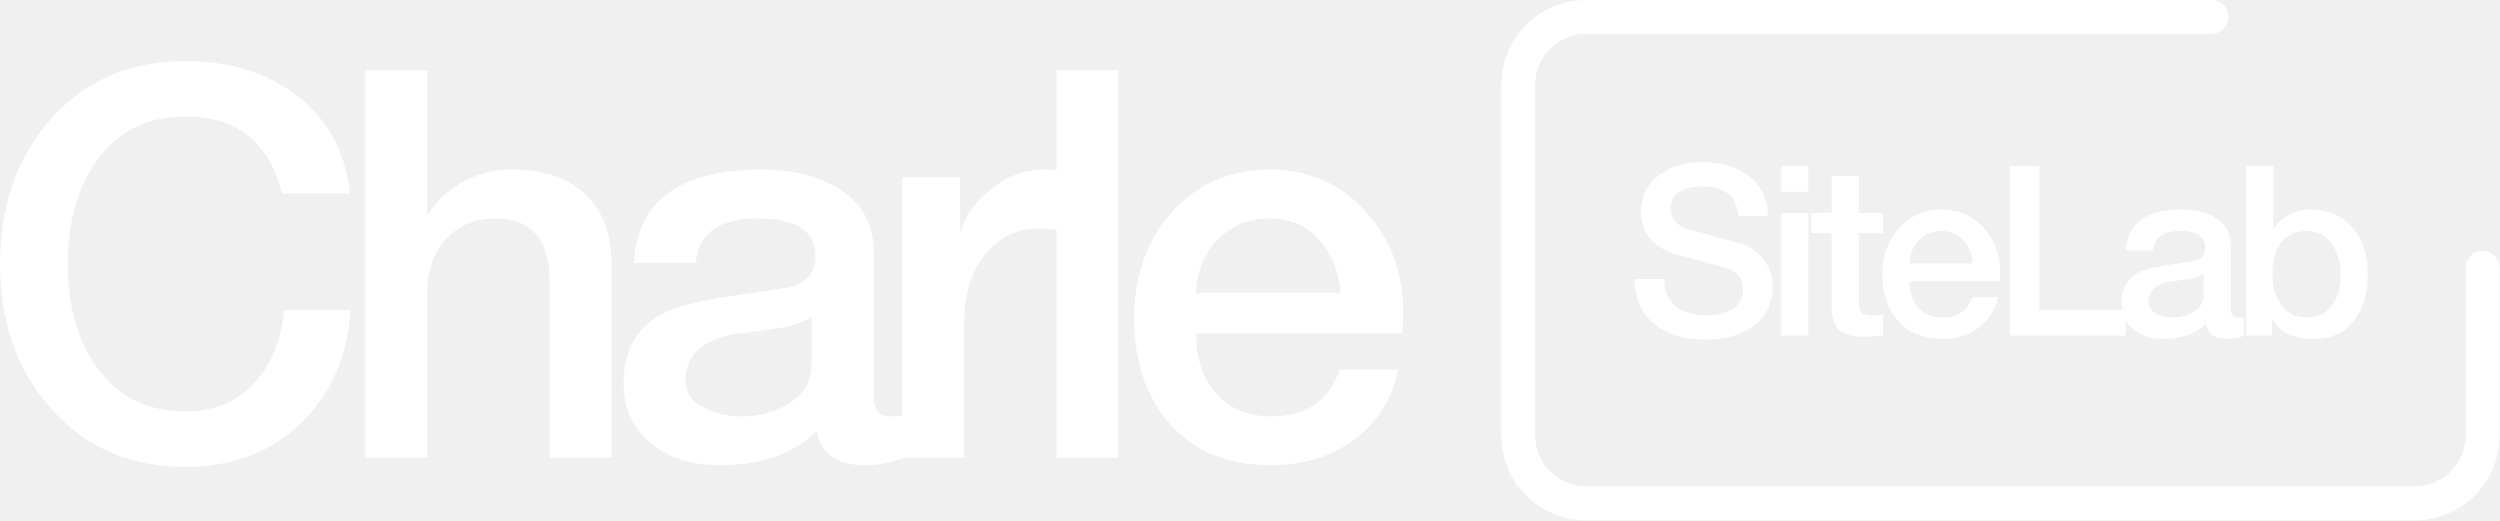
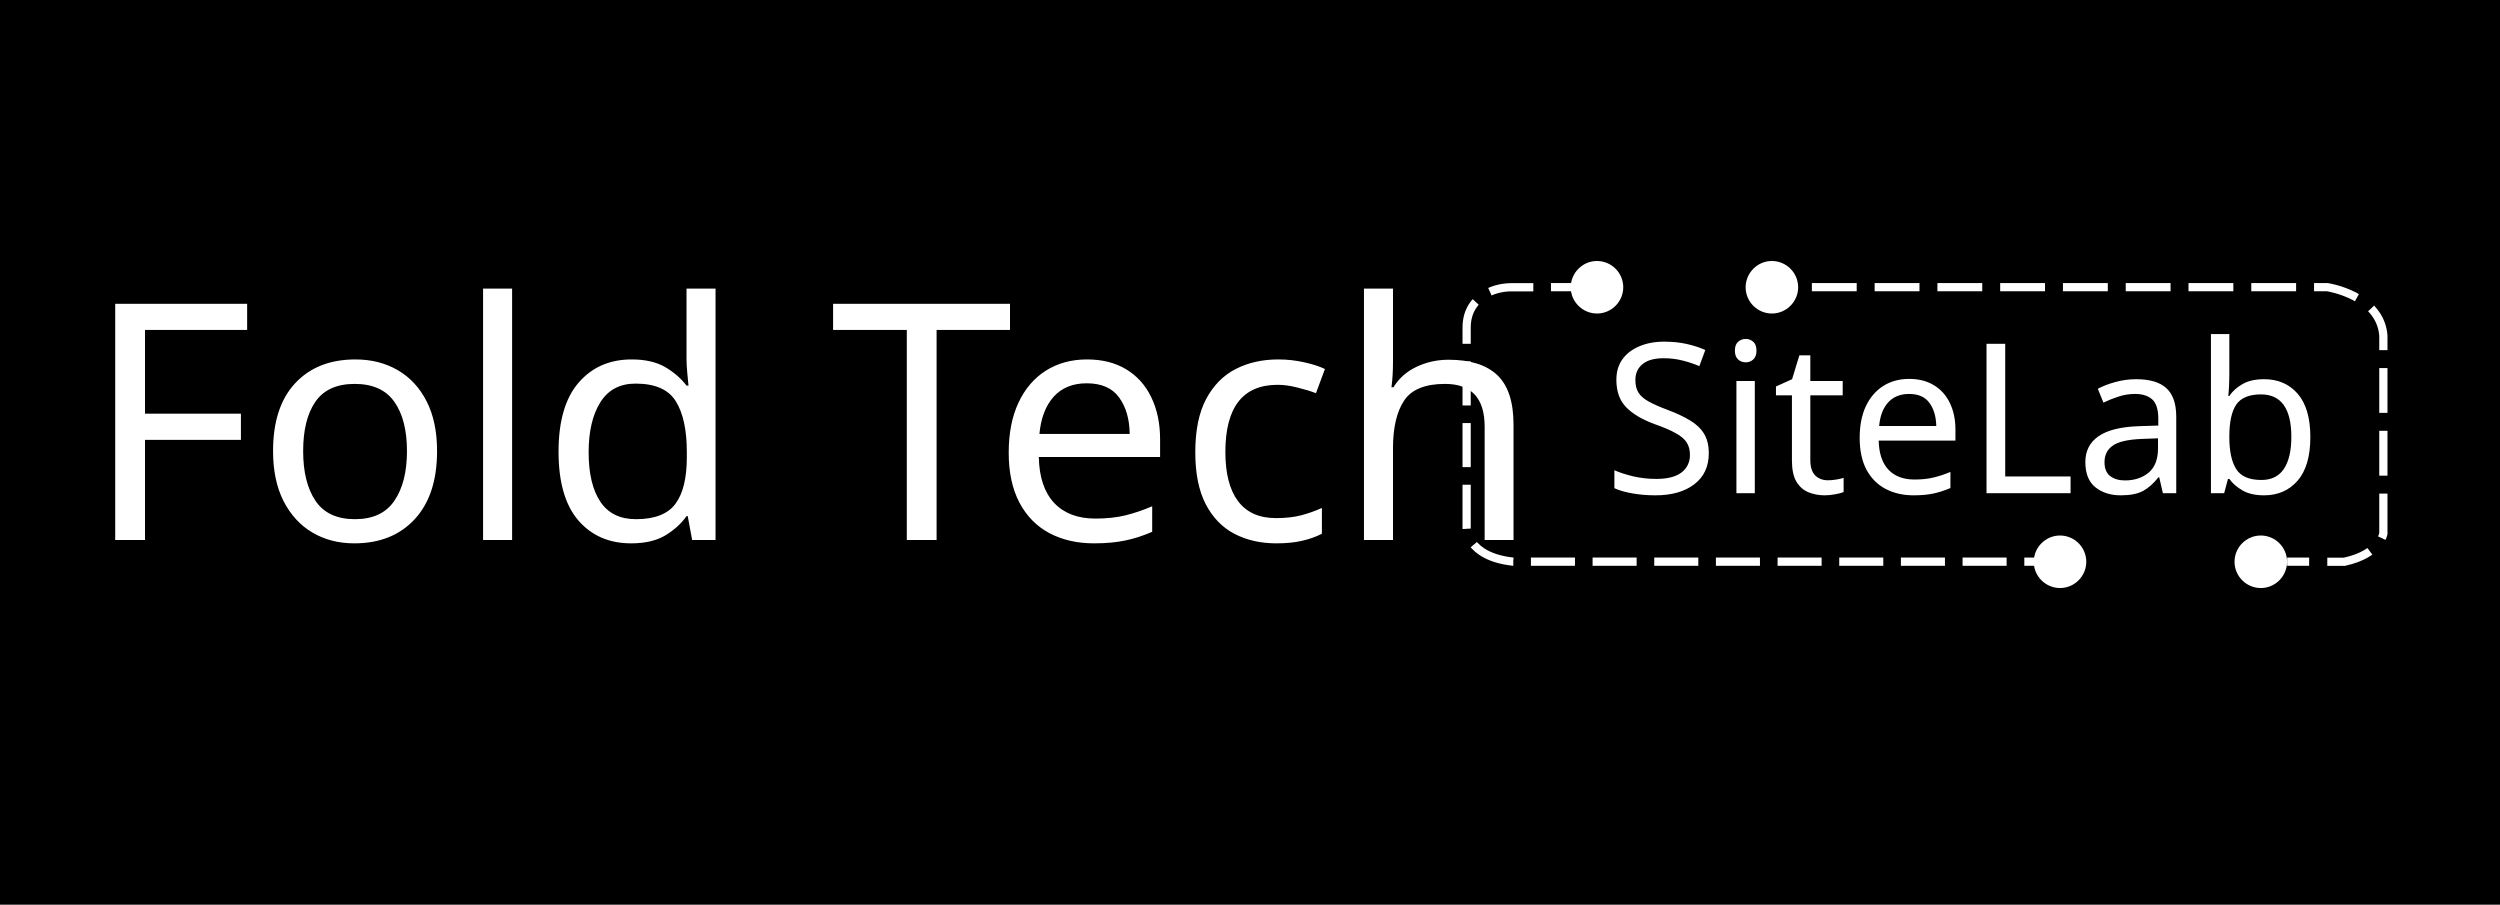
- <svg xmlns="http://www.w3.org/2000/svg" width="197" height="41" viewBox="0 0 197 41" fill="none">
-   <path d="M184.449 21.619C184.449 20.684 184.225 19.893 183.776 19.245C183.278 18.547 182.611 18.198 181.776 18.198C180.903 18.198 180.23 18.503 179.756 19.114C179.295 19.724 179.064 20.56 179.064 21.619C179.064 22.616 179.308 23.433 179.794 24.068C180.28 24.704 180.94 25.022 181.776 25.022C182.673 25.022 183.365 24.667 183.851 23.956C184.25 23.346 184.449 22.566 184.449 21.619ZM177.008 26.443V13.093H179.139V18.029H179.177C179.463 17.568 179.875 17.2 180.411 16.926C180.947 16.652 181.495 16.515 182.056 16.515C183.514 16.515 184.649 17.02 185.459 18.029C186.207 18.952 186.581 20.161 186.581 21.657C186.581 23.065 186.244 24.23 185.571 25.153C184.811 26.187 183.757 26.705 182.411 26.705C180.716 26.705 179.6 26.175 179.064 25.116H179.027V26.443H177.008Z" fill="white" />
-   <path d="M173.652 23.189V21.6C173.378 21.775 172.979 21.906 172.455 21.993C171.982 22.055 171.508 22.117 171.034 22.18C169.875 22.379 169.296 22.915 169.296 23.788C169.296 24.212 169.532 24.536 170.006 24.76C170.367 24.935 170.785 25.022 171.259 25.022C171.832 25.022 172.349 24.885 172.811 24.61C173.371 24.274 173.652 23.8 173.652 23.189ZM175.783 19.319V24.293C175.783 24.779 175.952 25.022 176.288 25.022C176.488 25.022 176.662 25.009 176.812 24.984V26.462C176.351 26.623 175.902 26.705 175.466 26.705C174.518 26.705 173.97 26.312 173.82 25.527C173.022 26.312 171.907 26.705 170.473 26.705C169.539 26.705 168.772 26.468 168.174 25.994C167.501 25.483 167.164 24.779 167.164 23.881C167.164 22.809 167.563 22.037 168.361 21.563C168.847 21.276 169.688 21.046 170.885 20.871C172.231 20.672 172.904 20.572 172.904 20.572C173.49 20.397 173.783 20.042 173.783 19.506C173.783 18.634 173.116 18.197 171.782 18.197C170.449 18.197 169.738 18.708 169.651 19.73H167.519C167.644 17.587 169.109 16.515 171.913 16.515C172.973 16.515 173.851 16.727 174.549 17.15C175.372 17.649 175.783 18.372 175.783 19.319Z" fill="white" />
-   <path d="M158.371 26.443V13.093H160.708V24.424H167.495V26.443H158.371Z" fill="white" />
-   <path d="M157.572 22.161H150.467C150.467 22.971 150.679 23.638 151.103 24.162C151.564 24.735 152.219 25.022 153.066 25.022C154.263 25.022 155.048 24.486 155.422 23.414H157.441C157.217 24.448 156.7 25.259 155.89 25.845C155.092 26.418 154.151 26.705 153.066 26.705C151.583 26.705 150.424 26.237 149.589 25.302C148.754 24.367 148.336 23.14 148.336 21.619C148.336 20.198 148.754 19.001 149.589 18.029C150.474 17.02 151.614 16.515 153.01 16.515C154.369 16.515 155.484 17.013 156.357 18.01C157.192 18.945 157.61 20.092 157.61 21.451C157.61 21.688 157.597 21.924 157.572 22.161ZM150.467 20.759H155.441C155.403 20.048 155.16 19.444 154.712 18.945C154.275 18.447 153.708 18.197 153.01 18.197C152.287 18.197 151.689 18.44 151.215 18.927C150.742 19.413 150.492 20.023 150.467 20.759Z" fill="white" />
-   <path d="M142.727 18.366V16.776H144.335V13.878H146.466V16.776H148.392V18.366H146.466V23.526C146.466 24.025 146.516 24.355 146.616 24.517C146.753 24.741 147.046 24.854 147.494 24.854C147.893 24.854 148.192 24.829 148.392 24.779V26.424C147.457 26.499 146.996 26.536 147.008 26.536C145.961 26.536 145.238 26.324 144.839 25.901C144.503 25.552 144.335 24.941 144.335 24.068V18.366H142.727Z" fill="white" />
-   <path d="M140.367 26.443V16.777H142.499V26.443H140.367ZM140.367 15.113V13.093H142.499V15.113H140.367Z" fill="white" />
-   <path d="M128.805 21.993H131.142C131.142 22.965 131.472 23.701 132.133 24.199C132.719 24.636 133.516 24.854 134.526 24.854C135.486 24.854 136.215 24.642 136.714 24.218C137.137 23.857 137.349 23.395 137.349 22.834C137.349 22.012 136.982 21.463 136.246 21.189C136.146 21.152 134.819 20.784 132.264 20.086C130.294 19.55 129.31 18.422 129.31 16.702C129.31 15.443 129.821 14.452 130.843 13.729C131.753 13.093 132.868 12.775 134.189 12.775C135.648 12.775 136.851 13.137 137.798 13.86C138.808 14.645 139.312 15.705 139.312 17.038H136.975C136.876 15.468 135.916 14.682 134.096 14.682C133.448 14.682 132.906 14.801 132.469 15.038C131.921 15.349 131.647 15.81 131.647 16.421C131.647 17.281 132.176 17.855 133.236 18.141C134.295 18.416 135.579 18.759 137.087 19.17C137.923 19.419 138.577 19.88 139.051 20.553C139.474 21.164 139.686 21.837 139.686 22.573C139.686 23.969 139.132 25.041 138.022 25.788C137.063 26.437 135.847 26.761 134.376 26.761C132.756 26.761 131.453 26.381 130.469 25.62C129.384 24.785 128.83 23.576 128.805 21.993Z" fill="white" />
-   <path d="M118.305 34.322V6.678C118.305 2.99 121.294 8.43201e-07 124.982 0H174.262C175 0 175.598 0.598 175.598 1.336C175.598 2.073 175 2.671 174.262 2.671H124.982C122.769 2.671 120.976 4.465 120.976 6.678V34.322C120.976 36.535 122.769 38.329 124.982 38.329H190.288C192.501 38.329 194.295 36.535 194.295 34.322V21.101C194.295 20.363 194.893 19.765 195.63 19.765C196.368 19.765 196.966 20.363 196.966 21.101V34.322C196.966 38.01 193.976 41 190.288 41H124.982C121.294 41 118.305 38.01 118.305 34.322Z" fill="white" />
-   <path d="M110.487 26.272H94.247C94.247 28.124 94.731 29.648 95.7 30.845C96.754 32.155 98.25 32.811 100.187 32.811C102.922 32.811 104.717 31.586 105.572 29.135H110.188C109.675 31.5 108.492 33.352 106.64 34.691C104.817 36.002 102.666 36.657 100.187 36.657C96.797 36.657 94.147 35.589 92.238 33.452C90.329 31.315 89.375 28.509 89.375 25.033C89.375 21.785 90.329 19.05 92.238 16.827C94.261 14.52 96.868 13.366 100.059 13.366C103.165 13.366 105.714 14.505 107.709 16.785C109.618 18.921 110.572 21.543 110.572 24.648C110.572 25.189 110.544 25.731 110.487 26.272ZM94.247 23.067H105.615C105.529 21.443 104.974 20.061 103.948 18.921C102.951 17.782 101.655 17.212 100.059 17.212C98.407 17.212 97.039 17.767 95.956 18.879C94.874 19.99 94.304 21.386 94.247 23.067Z" fill="white" />
-   <path d="M83.258 36.059V5.545H88.13V36.059H83.258Z" fill="white" />
-   <path d="M71.094 36.059V13.964H75.666V18.238H75.752C76.037 17.012 76.82 15.901 78.103 14.904C79.385 13.879 80.752 13.366 82.205 13.366C82.576 13.366 83.188 13.409 84.043 13.494V18.195C82.903 18.052 82.205 17.981 81.949 17.981C80.211 17.981 78.8 18.637 77.718 19.947C76.55 21.315 75.966 23.181 75.966 25.546V36.059H71.094Z" fill="white" />
-   <path d="M63.97 28.622V24.99C63.343 25.389 62.432 25.688 61.235 25.887C60.152 26.03 59.07 26.172 57.987 26.315C55.337 26.771 54.013 27.996 54.013 29.99C54.013 30.959 54.554 31.7 55.636 32.212C56.463 32.611 57.417 32.811 58.5 32.811C59.81 32.811 60.993 32.497 62.047 31.87C63.329 31.101 63.97 30.019 63.97 28.622ZM68.842 19.776V31.144C68.842 32.255 69.227 32.811 69.996 32.811C70.452 32.811 70.851 32.782 71.192 32.725V36.101C70.138 36.472 69.113 36.657 68.115 36.657C65.95 36.657 64.697 35.76 64.355 33.965C62.531 35.76 59.981 36.657 56.705 36.657C54.568 36.657 52.816 36.116 51.448 35.033C49.91 33.865 49.141 32.255 49.141 30.204C49.141 27.754 50.052 25.987 51.876 24.904C52.987 24.249 54.91 23.722 57.645 23.323C60.722 22.867 62.261 22.64 62.261 22.64C63.6 22.241 64.269 21.429 64.269 20.203C64.269 18.209 62.745 17.212 59.697 17.212C56.648 17.212 55.024 18.38 54.825 20.716H49.953C50.237 15.816 53.585 13.366 59.996 13.366C62.417 13.366 64.426 13.85 66.021 14.819C67.902 15.958 68.842 17.611 68.842 19.776Z" fill="white" />
-   <path d="M28.789 36.059V5.545H33.661V16.87H33.746C34.373 15.844 35.271 15.004 36.439 14.349C37.635 13.693 38.946 13.366 40.371 13.366C42.821 13.366 44.73 14.007 46.097 15.289C47.493 16.571 48.191 18.437 48.191 20.887V36.059H43.319V22.169C43.319 18.864 41.881 17.212 39.003 17.212C37.407 17.212 36.111 17.767 35.114 18.879C34.145 19.99 33.661 21.372 33.661 23.024V36.059H28.789Z" fill="white" />
-   <path d="M27.565 15.246H22.223C21.197 11.2 18.662 9.177 14.616 9.177C11.567 9.177 9.203 10.388 7.522 12.81C6.069 14.918 5.342 17.582 5.342 20.802C5.342 24.021 6.069 26.685 7.522 28.793C9.203 31.215 11.567 32.426 14.616 32.426C16.895 32.426 18.733 31.642 20.129 30.075C21.411 28.651 22.166 26.77 22.394 24.434H27.608C27.38 28.11 26.069 31.087 23.676 33.366C21.311 35.645 18.291 36.785 14.616 36.785C10.171 36.785 6.596 35.204 3.889 32.041C1.296 29.05 0 25.303 0 20.802C0 16.272 1.296 12.511 3.889 9.519C6.596 6.385 10.171 4.818 14.616 4.818C18.12 4.818 21.055 5.73 23.419 7.553C25.87 9.462 27.251 12.027 27.565 15.246Z" fill="white" />
+ <svg xmlns="http://www.w3.org/2000/svg" version="1.0" id="Layer_1" x="0px" y="0px" viewBox="0 0 257 93" style="enable-background:new 0 0 257 93;" xml:space="preserve">
+   <style type="text/css">
+ 	.st0{display:none;}
+ 	.st1{fill:none;stroke:#FFFFFF;stroke-width:0.845;stroke-miterlimit:10;}
+ 	.st2{fill:none;stroke:#FFFFFF;stroke-width:0.845;stroke-miterlimit:10;stroke-dasharray:4.609,1.844;}
+ 	.st3{fill:none;stroke:#FFFFFF;stroke-width:0.845;stroke-miterlimit:10;stroke-dasharray:4.528,1.811;}
+ 	.st4{fill:#FFFFFF;}
+ 	.st5{font-family:'Coolvetica-Light';}
+ 	.st6{font-size:21.509px;}
+ 	.st7{font-family:'CoolveticaRg-Regular';}
+ 	.st8{font-size:34.005px;}
+ </style>
+   <rect width="257" height="93" />
+   <rect x="54.22" y="43" class="st0" width="130" height="50" />
+   <g>
+     <g>
+       <line class="st1" x1="182.15" y1="29.52" x2="184.41" y2="29.52" />
+       <path class="st2" d="M186.26,29.52h52.98c0,0,5.44,0.8,5.77,4.97v20.37c0,0-0.32,2.08-4.01,2.89h-2.7" />
+       <line class="st1" x1="237.38" y1="57.74" x2="235.12" y2="57.74" />
+     </g>
+   </g>
+   <g>
+     <g>
+       <line class="st1" x1="210.36" y1="57.74" x2="208.1" y2="57.74" />
+       <path class="st3" d="M206.28,57.74h-50.73c-4.8-0.53-4.78-3.47-4.78-3.47v-20.6c0-2.04,1.19-3.09,2.26-3.62    c0.74-0.36,1.56-0.52,2.39-0.52h1.86h1.25" />
+       <line class="st1" x1="159.44" y1="29.52" x2="161.7" y2="29.52" />
+     </g>
+   </g>
+   <text transform="matrix(1 0 0 1 164.8665 50.7007)" class="st4 st5 st6">SiteLab</text>
+   <text transform="matrix(1 0 0 1 8.5471 55.5122)" class="st4 st7 st8">Fold Tech</text>
+   <path class="st4" d="M182.15,26.83L182.15,26.83c1.48,0,2.7,1.21,2.7,2.7l0,0c0,1.48-1.21,2.7-2.7,2.7l0,0c-1.48,0-2.7-1.21-2.7-2.7  l0,0C179.46,28.04,180.67,26.83,182.15,26.83z" />
+   <path class="st4" d="M164.17,26.83L164.17,26.83c1.48,0,2.7,1.21,2.7,2.7l0,0c0,1.48-1.21,2.7-2.7,2.7l0,0c-1.48,0-2.7-1.21-2.7-2.7  l0,0C161.48,28.04,162.69,26.83,164.17,26.83z" />
+   <path class="st4" d="M211.77,55.05L211.77,55.05c1.48,0,2.7,1.21,2.7,2.7l0,0c0,1.48-1.21,2.7-2.7,2.7l0,0c-1.48,0-2.7-1.21-2.7-2.7  l0,0C209.08,56.26,210.29,55.05,211.77,55.05z" />
+   <path class="st4" d="M232.41,55.05L232.41,55.05c1.48,0,2.7,1.21,2.7,2.7l0,0c0,1.48-1.21,2.7-2.7,2.7l0,0c-1.48,0-2.7-1.21-2.7-2.7  l0,0C229.71,56.26,230.93,55.05,232.41,55.05z" />
</svg>
